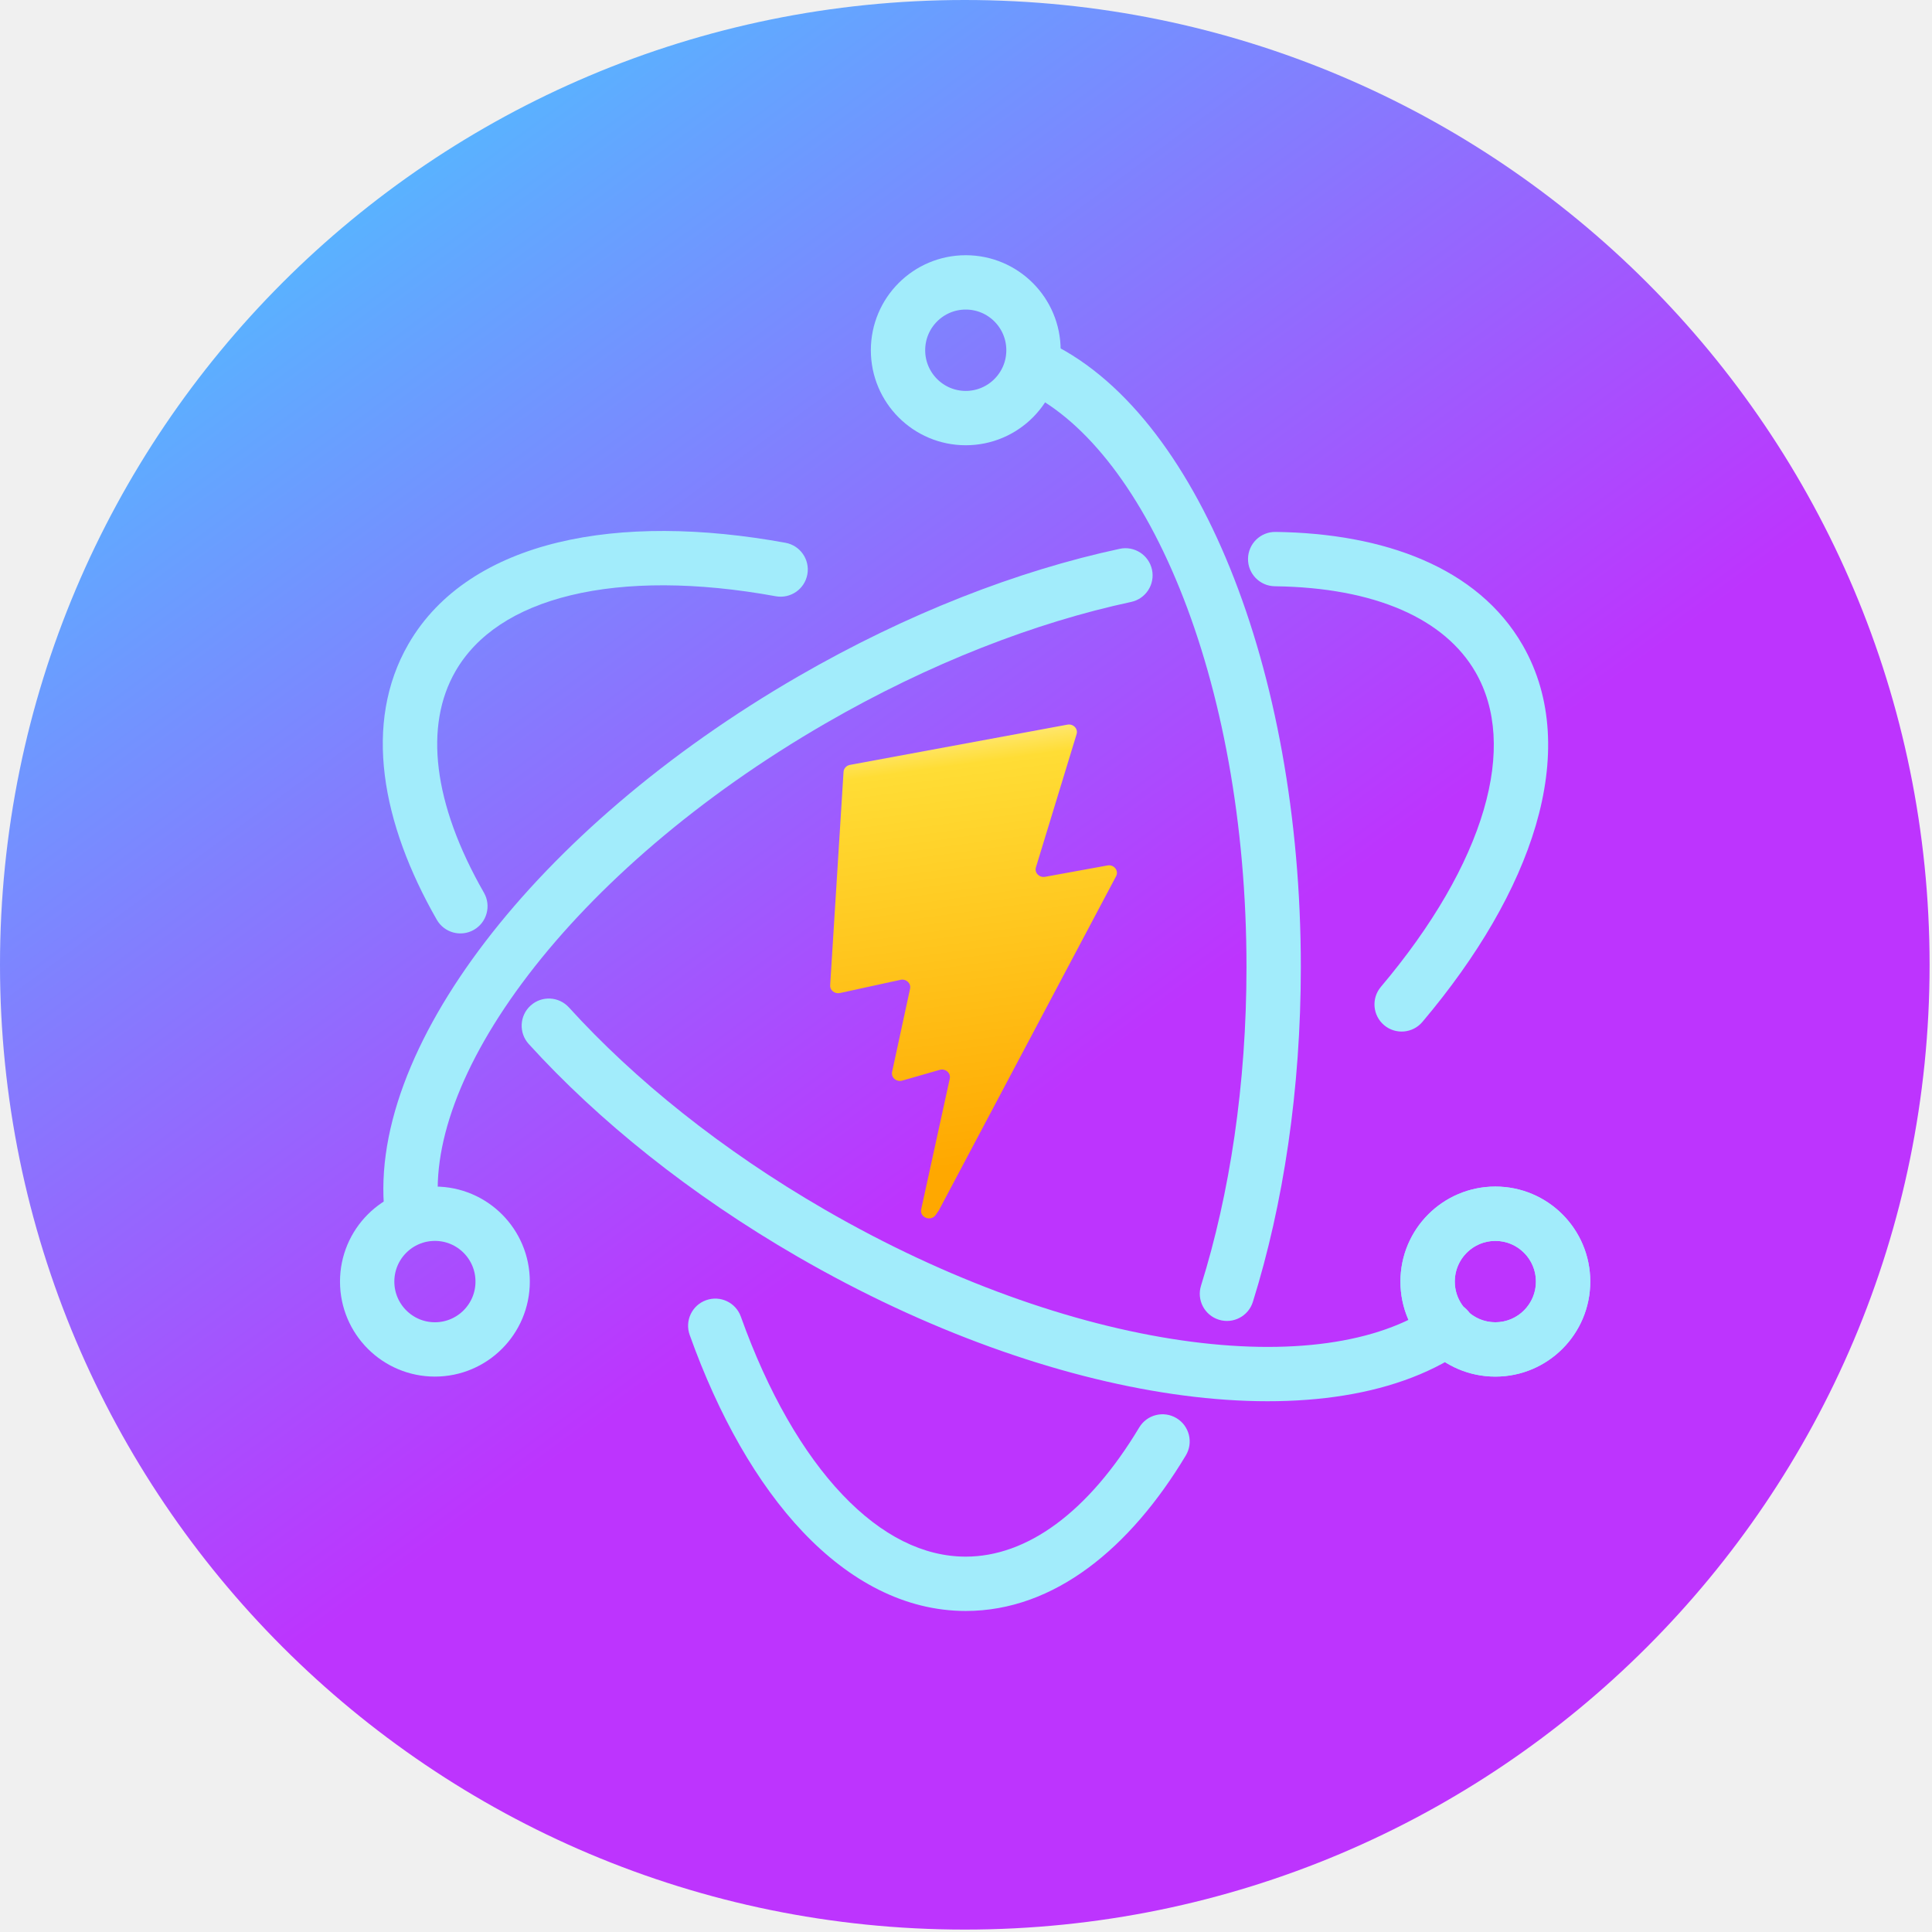
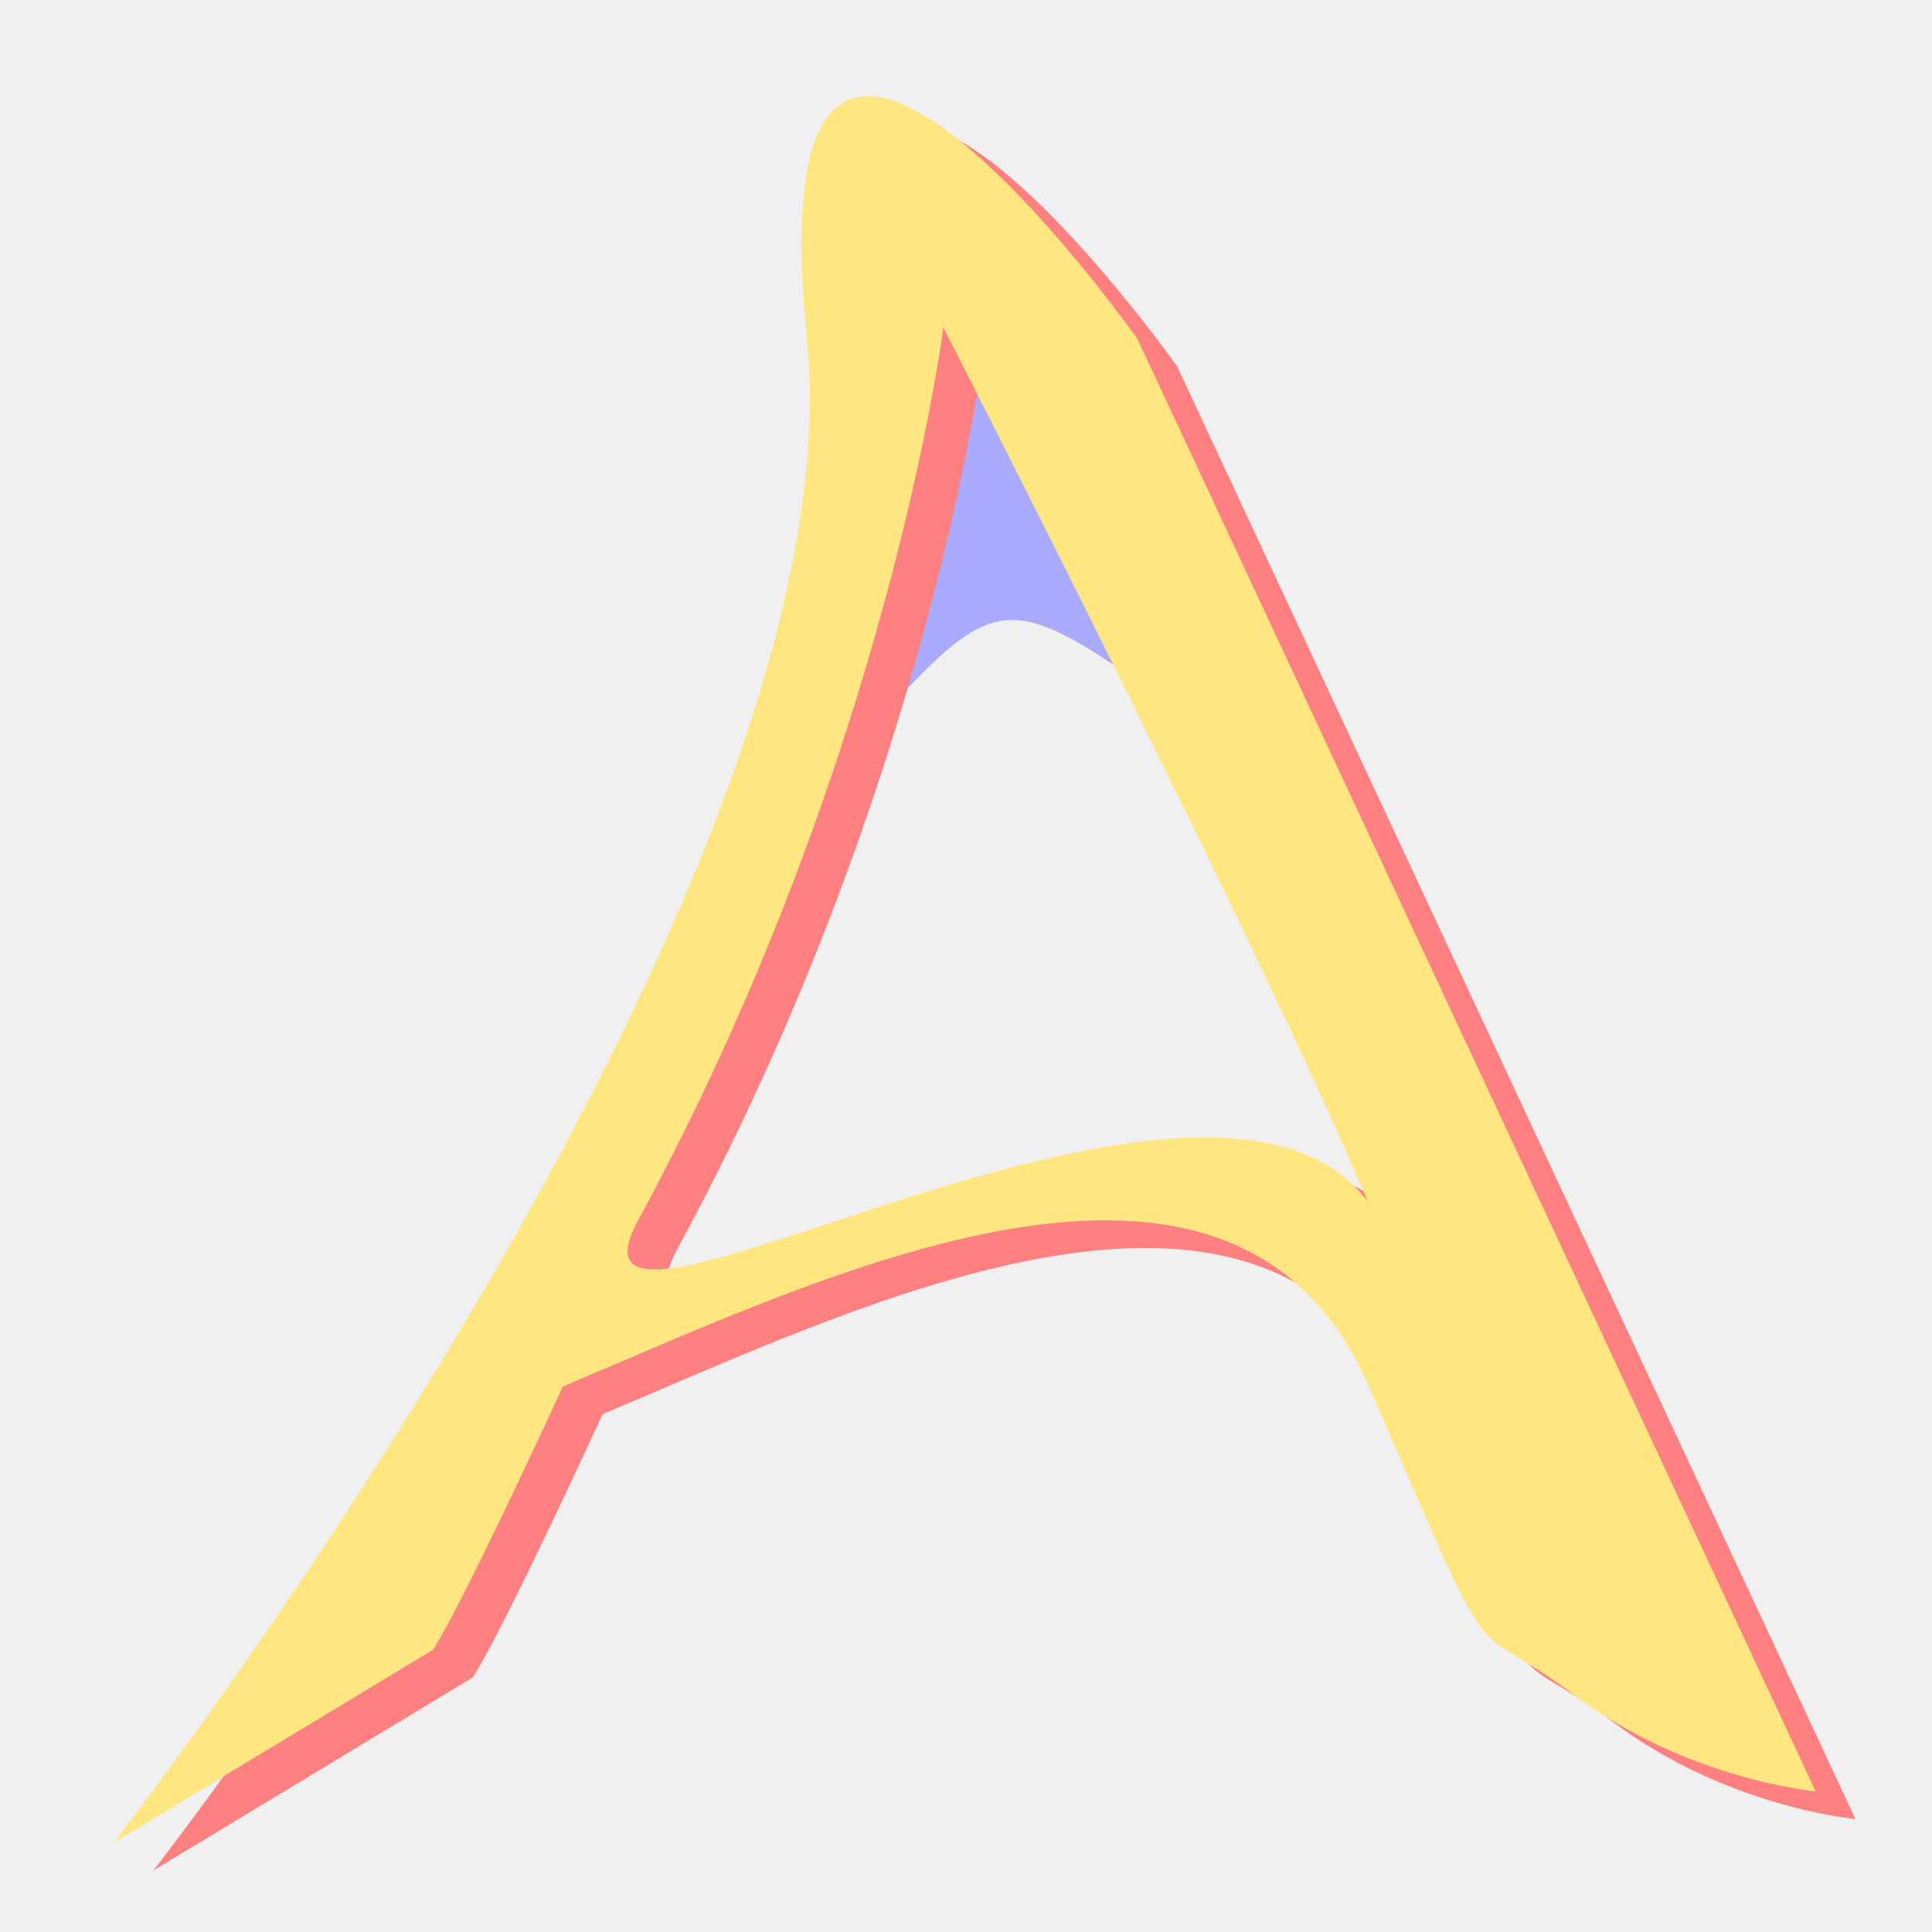
- <svg xmlns="http://www.w3.org/2000/svg" width="128" height="128" viewBox="0 0 128 128" fill="none">
-   <g clip-path="url(#clip0_103_2)">
-     <path d="M63.92 127.84C99.222 127.84 127.84 99.222 127.84 63.92C127.84 28.618 99.222 0 63.92 0C28.618 0 0 28.618 0 63.92C0 99.222 28.618 127.84 63.92 127.84Z" fill="url(#paint0_linear_103_2)" />
-     <path d="M51.395 39.503C52.373 39.681 53.311 39.033 53.489 38.055C53.668 37.077 53.019 36.14 52.041 35.961L51.395 39.503ZM28.939 60.936C29.433 61.798 30.533 62.098 31.396 61.604C32.258 61.11 32.557 60.01 32.064 59.147L28.939 60.936ZM37.694 66.746C37.025 66.01 35.887 65.955 35.151 66.624C34.415 67.292 34.361 68.431 35.029 69.167L37.694 66.746ZM96.921 89.515C97.742 88.954 97.953 87.834 97.392 87.013C96.831 86.192 95.711 85.981 94.89 86.542L96.921 89.515ZM52.041 35.961C46.471 34.945 41.285 34.897 36.974 35.938C32.655 36.981 29.084 39.158 27.056 42.676L30.175 44.474C31.569 42.055 34.145 40.324 37.819 39.437C41.501 38.548 46.155 38.547 51.395 39.503L52.041 35.961ZM27.056 42.676C24.043 47.903 25.278 54.54 28.939 60.936L32.064 59.147C28.658 53.198 28.109 48.058 30.175 44.474L27.056 42.676ZM35.029 69.167C39.639 74.24 45.716 79.135 52.848 83.26L54.65 80.143C47.808 76.187 42.03 71.519 37.694 66.746L35.029 69.167ZM52.848 83.26C61.344 88.173 70.046 91.245 77.735 92.361C85.359 93.468 92.274 92.688 96.921 89.515L94.89 86.542C91.326 88.977 85.49 89.849 78.252 88.798C71.079 87.757 62.809 84.861 54.65 80.143L52.848 83.26ZM105.359 84.908C105.359 81.434 102.546 78.613 99.071 78.613V82.213C100.553 82.213 101.759 83.417 101.759 84.908H105.359ZM99.071 78.613C95.596 78.613 92.783 81.434 92.783 84.908H96.383C96.383 83.417 97.589 82.213 99.071 82.213V78.613ZM92.783 84.908C92.783 88.382 95.596 91.203 99.071 91.203V87.603C97.589 87.603 96.383 86.399 96.383 84.908H92.783ZM99.071 91.203C102.546 91.203 105.359 88.382 105.359 84.908H101.759C101.759 86.399 100.553 87.603 99.071 87.603V91.203Z" fill="#A2ECFB" />
-     <path d="M91.487 65.382C90.846 66.141 90.941 67.277 91.7 67.919C92.459 68.56 93.595 68.465 94.237 67.706L91.487 65.382ZM84.507 35.241C83.513 35.228 82.697 36.024 82.684 37.018C82.671 38.012 83.466 38.828 84.46 38.841L84.507 35.241ZM74.941 39.88C75.913 39.672 76.531 38.715 76.323 37.742C76.114 36.771 75.157 36.152 74.185 36.36L74.941 39.88ZM25.549 80.905C25.693 81.888 26.607 82.569 27.591 82.425C28.575 82.281 29.255 81.366 29.111 80.383L25.549 80.905ZM94.237 67.706C97.884 63.391 100.505 58.927 101.752 54.678C103.001 50.421 102.9 46.247 100.876 42.736L97.757 44.534C99.149 46.949 99.36 50.042 98.297 53.664C97.232 57.294 94.918 61.322 91.487 65.382L94.237 67.706ZM100.876 42.736C97.912 37.594 91.708 35.335 84.507 35.241L84.46 38.841C91.133 38.928 95.726 41.011 97.757 44.534L100.876 42.736ZM74.185 36.36C67.436 37.809 60.088 40.648 52.883 44.815L54.685 47.931C61.597 43.934 68.595 41.242 74.941 39.88L74.185 36.36ZM52.883 44.815C44.137 49.872 36.967 56.095 32.149 62.393C27.377 68.63 24.715 75.212 25.549 80.905L29.111 80.383C28.484 76.103 30.475 70.506 35.008 64.58C39.496 58.714 46.284 52.789 54.685 47.931L52.883 44.815Z" fill="#A2ECFB" />
-     <path d="M49.083 87.23C48.748 86.293 47.718 85.806 46.782 86.141C45.846 86.475 45.358 87.505 45.693 88.442L49.083 87.23ZM78.564 96.426C79.075 95.573 78.799 94.468 77.946 93.956C77.094 93.444 75.988 93.721 75.477 94.573L78.564 96.426ZM79.57 85.18C79.274 86.128 79.803 87.138 80.752 87.434C81.7 87.731 82.71 87.202 83.006 86.253L79.57 85.18ZM69.156 22.53C68.248 22.126 67.184 22.535 66.78 23.443C66.376 24.352 66.785 25.416 67.693 25.819L69.156 22.53ZM45.693 88.442C47.599 93.774 50.15 98.29 53.203 101.505C56.262 104.724 59.928 106.731 63.983 106.731V103.131C61.198 103.131 58.416 101.765 55.813 99.025C53.204 96.279 50.877 92.248 49.083 87.23L45.693 88.442ZM63.983 106.731C69.869 106.731 74.892 102.542 78.564 96.426L75.477 94.573C72.078 100.235 68.012 103.131 63.983 103.131V106.731ZM83.006 86.253C85.027 79.786 86.183 72.183 86.183 64.067H82.583C82.583 71.854 81.472 79.092 79.57 85.18L83.006 86.253ZM86.183 64.067C86.183 54.114 84.444 44.922 81.496 37.65C78.575 30.444 74.344 24.837 69.156 22.53L67.693 25.819C71.636 27.573 75.385 32.156 78.16 39.003C80.909 45.784 82.583 54.507 82.583 64.067H86.183Z" fill="#A2ECFB" />
-     <path fill-rule="evenodd" clip-rule="evenodd" d="M103.559 84.908C103.559 82.425 101.55 80.413 99.071 80.413C96.592 80.413 94.583 82.425 94.583 84.908C94.583 87.39 96.592 89.403 99.071 89.403C101.55 89.403 103.559 87.39 103.559 84.908Z" stroke="#A2ECFB" stroke-width="3.6" stroke-linecap="round" />
-     <path fill-rule="evenodd" clip-rule="evenodd" d="M28.814 89.403C31.293 89.403 33.302 87.39 33.302 84.908C33.302 82.425 31.293 80.413 28.814 80.413C26.336 80.413 24.326 82.425 24.326 84.908C24.326 87.39 26.336 89.403 28.814 89.403Z" stroke="#A2ECFB" stroke-width="3.6" stroke-linecap="round" />
-     <path d="M63.983 27.699C66.462 27.699 68.471 25.686 68.471 23.204C68.471 20.721 66.462 18.709 63.983 18.709C61.505 18.709 59.496 20.721 59.496 23.204C59.496 25.686 61.505 27.699 63.983 27.699Z" stroke="#A2ECFB" stroke-width="3.6" stroke-linecap="round" />
-     <path d="M70.718 48.01L56.313 50.676C56.077 50.72 55.901 50.909 55.887 51.137L55.001 65.274C54.98 65.607 55.304 65.866 55.648 65.791L59.658 64.916C60.033 64.835 60.372 65.147 60.295 65.503L59.104 71.015C59.024 71.386 59.392 71.703 59.776 71.593L62.253 70.882C62.637 70.772 63.006 71.09 62.925 71.462L61.031 80.119C60.913 80.661 61.675 80.956 61.993 80.492L62.206 80.182L73.943 58.053C74.139 57.682 73.8 57.26 73.37 57.339L69.242 58.091C68.854 58.162 68.524 57.821 68.633 57.462L71.327 48.639C71.437 48.279 71.106 47.938 70.718 48.01Z" fill="url(#paint1_linear_103_2)" />
+ <svg xmlns="http://www.w3.org/2000/svg" width="256" height="256" viewBox="0 0 67.733 67.733">
+   <g aria-label="A" style="font-size:82.496px;stroke-width:.215">
+     <path d="M29.743 26.01c1.737-7.225 2.418-13.27 2.418-13.27s2.738 4.015 5.803 12.208c-4.19-3.22-4.88-2.861-8.221 1.061" style="font-size:82.496px;stroke-width:.057;fill:#aaf" transform="scale(1.04765 .95452)" />
+     <path d="M62.091 66.811s-4.283-.414-8.083-3.541c-3.8-3.128-2.337.116-6.869-11.33s-18.263-4.022-26.971 0c-3.68 8.744-4.355 9.677-4.355 9.677L5.132 68.7s25.05-35.211 23.203-55.245c-1.848-20.035 11.056 0 11.056 0zM47.1 45.141c-3.532-9.237-14.2-32.098-14.2-32.098S31.09 28.86 22.68 45.848c-3.388 6.847 18.9-8.707 24.419-.708" style="font-size:82.496px;fill:#ff8080;stroke-width:.207" transform="scale(1.04765 .95452)" />
+     <path d="M60.76 65.795s-4.283-.414-8.083-3.541c-3.8-3.128-2.337.115-6.868-11.33s-18.264-4.022-26.972 0c-3.68 8.744-4.355 9.677-4.355 9.677L3.8 67.684s25.05-35.211 23.203-55.246c-1.848-20.034 11.056 0 11.056 0zM45.768 44.124c-3.532-9.236-14.2-32.097-14.2-32.097s-1.81 15.817-10.218 32.805c-3.389 6.847 18.899-8.707 24.418-.708" style="font-size:82.496px;stroke-width:.207;fill:#ffe680" transform="scale(1.04765 .95452)" />
  </g>
-   <defs>
-     <linearGradient id="paint0_linear_103_2" x1="1.438" y1="7.91" x2="56.33" y2="82.457" gradientUnits="userSpaceOnUse">
-       <stop stop-color="#41D1FF" />
-       <stop offset="1" stop-color="#BD34FE" />
-     </linearGradient>
-     <linearGradient id="paint1_linear_103_2" x1="60.317" y1="48.734" x2="64.237" y2="77.196" gradientUnits="userSpaceOnUse">
-       <stop stop-color="#FFEA83" />
-       <stop offset="0.083" stop-color="#FFDD35" />
-       <stop offset="1" stop-color="#FFA800" />
-     </linearGradient>
-     <clipPath id="clip0_103_2">
-       <rect width="128" height="128" fill="white" />
-     </clipPath>
-   </defs>
</svg>
